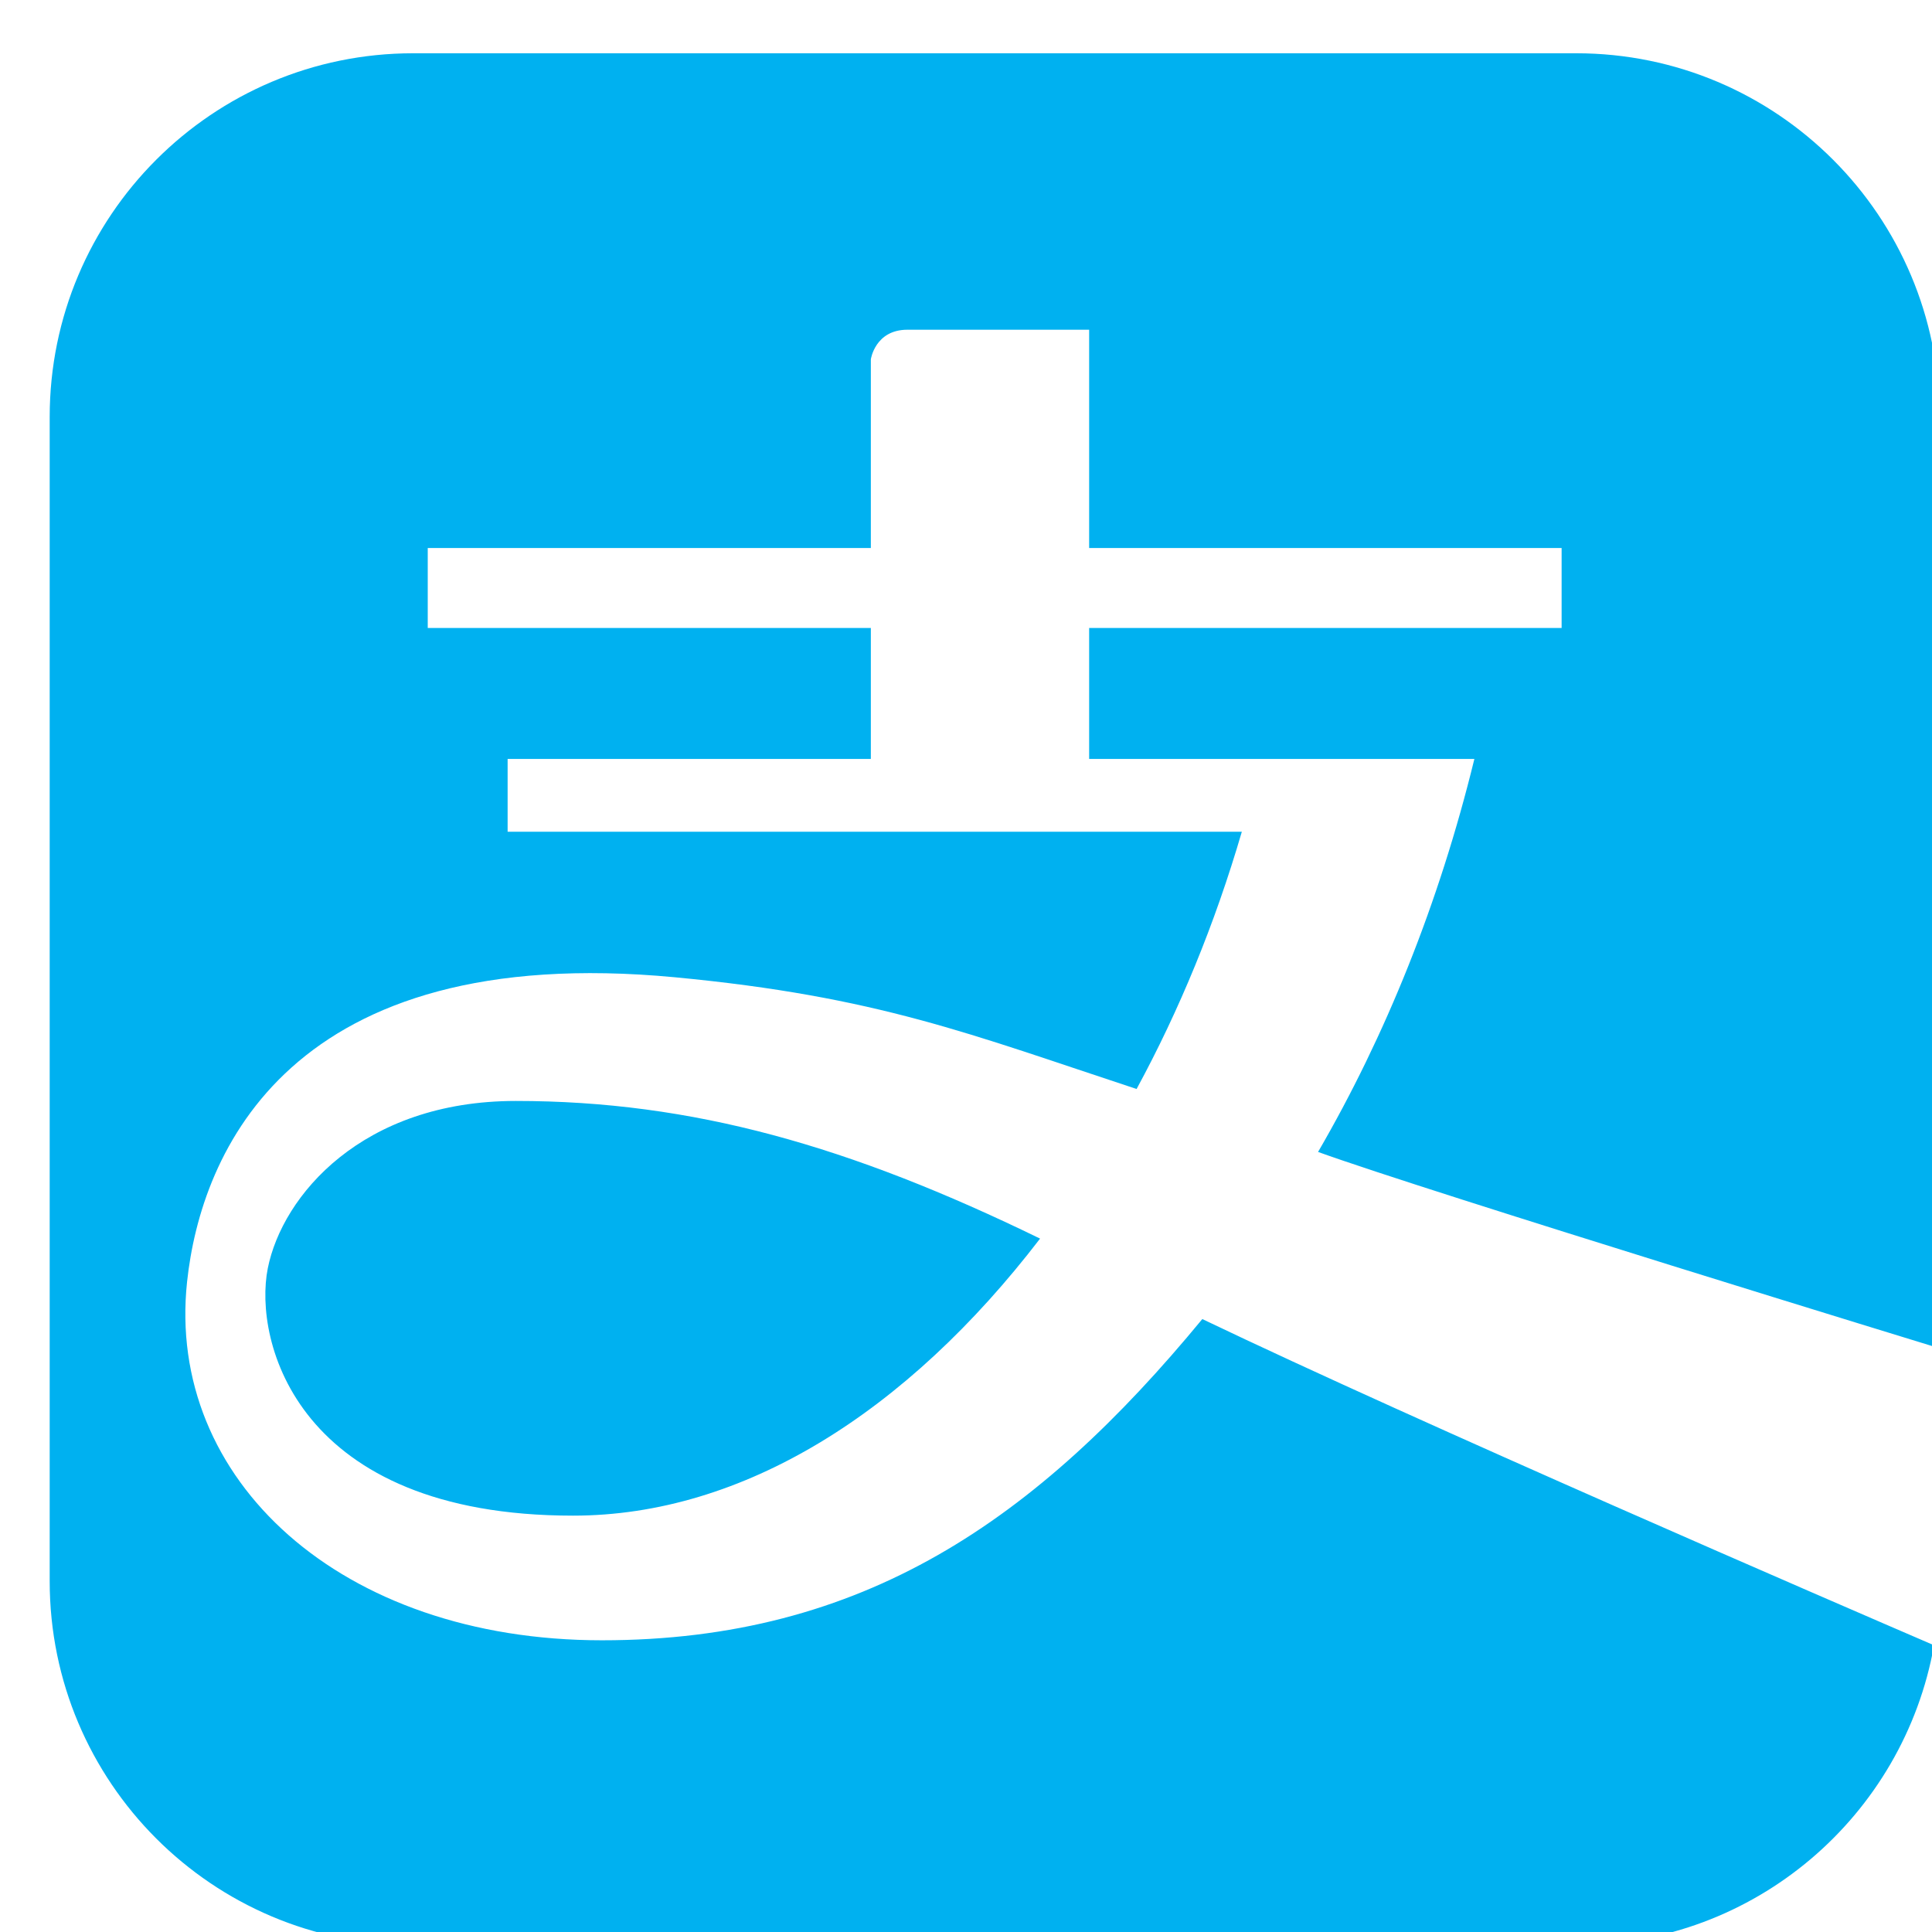
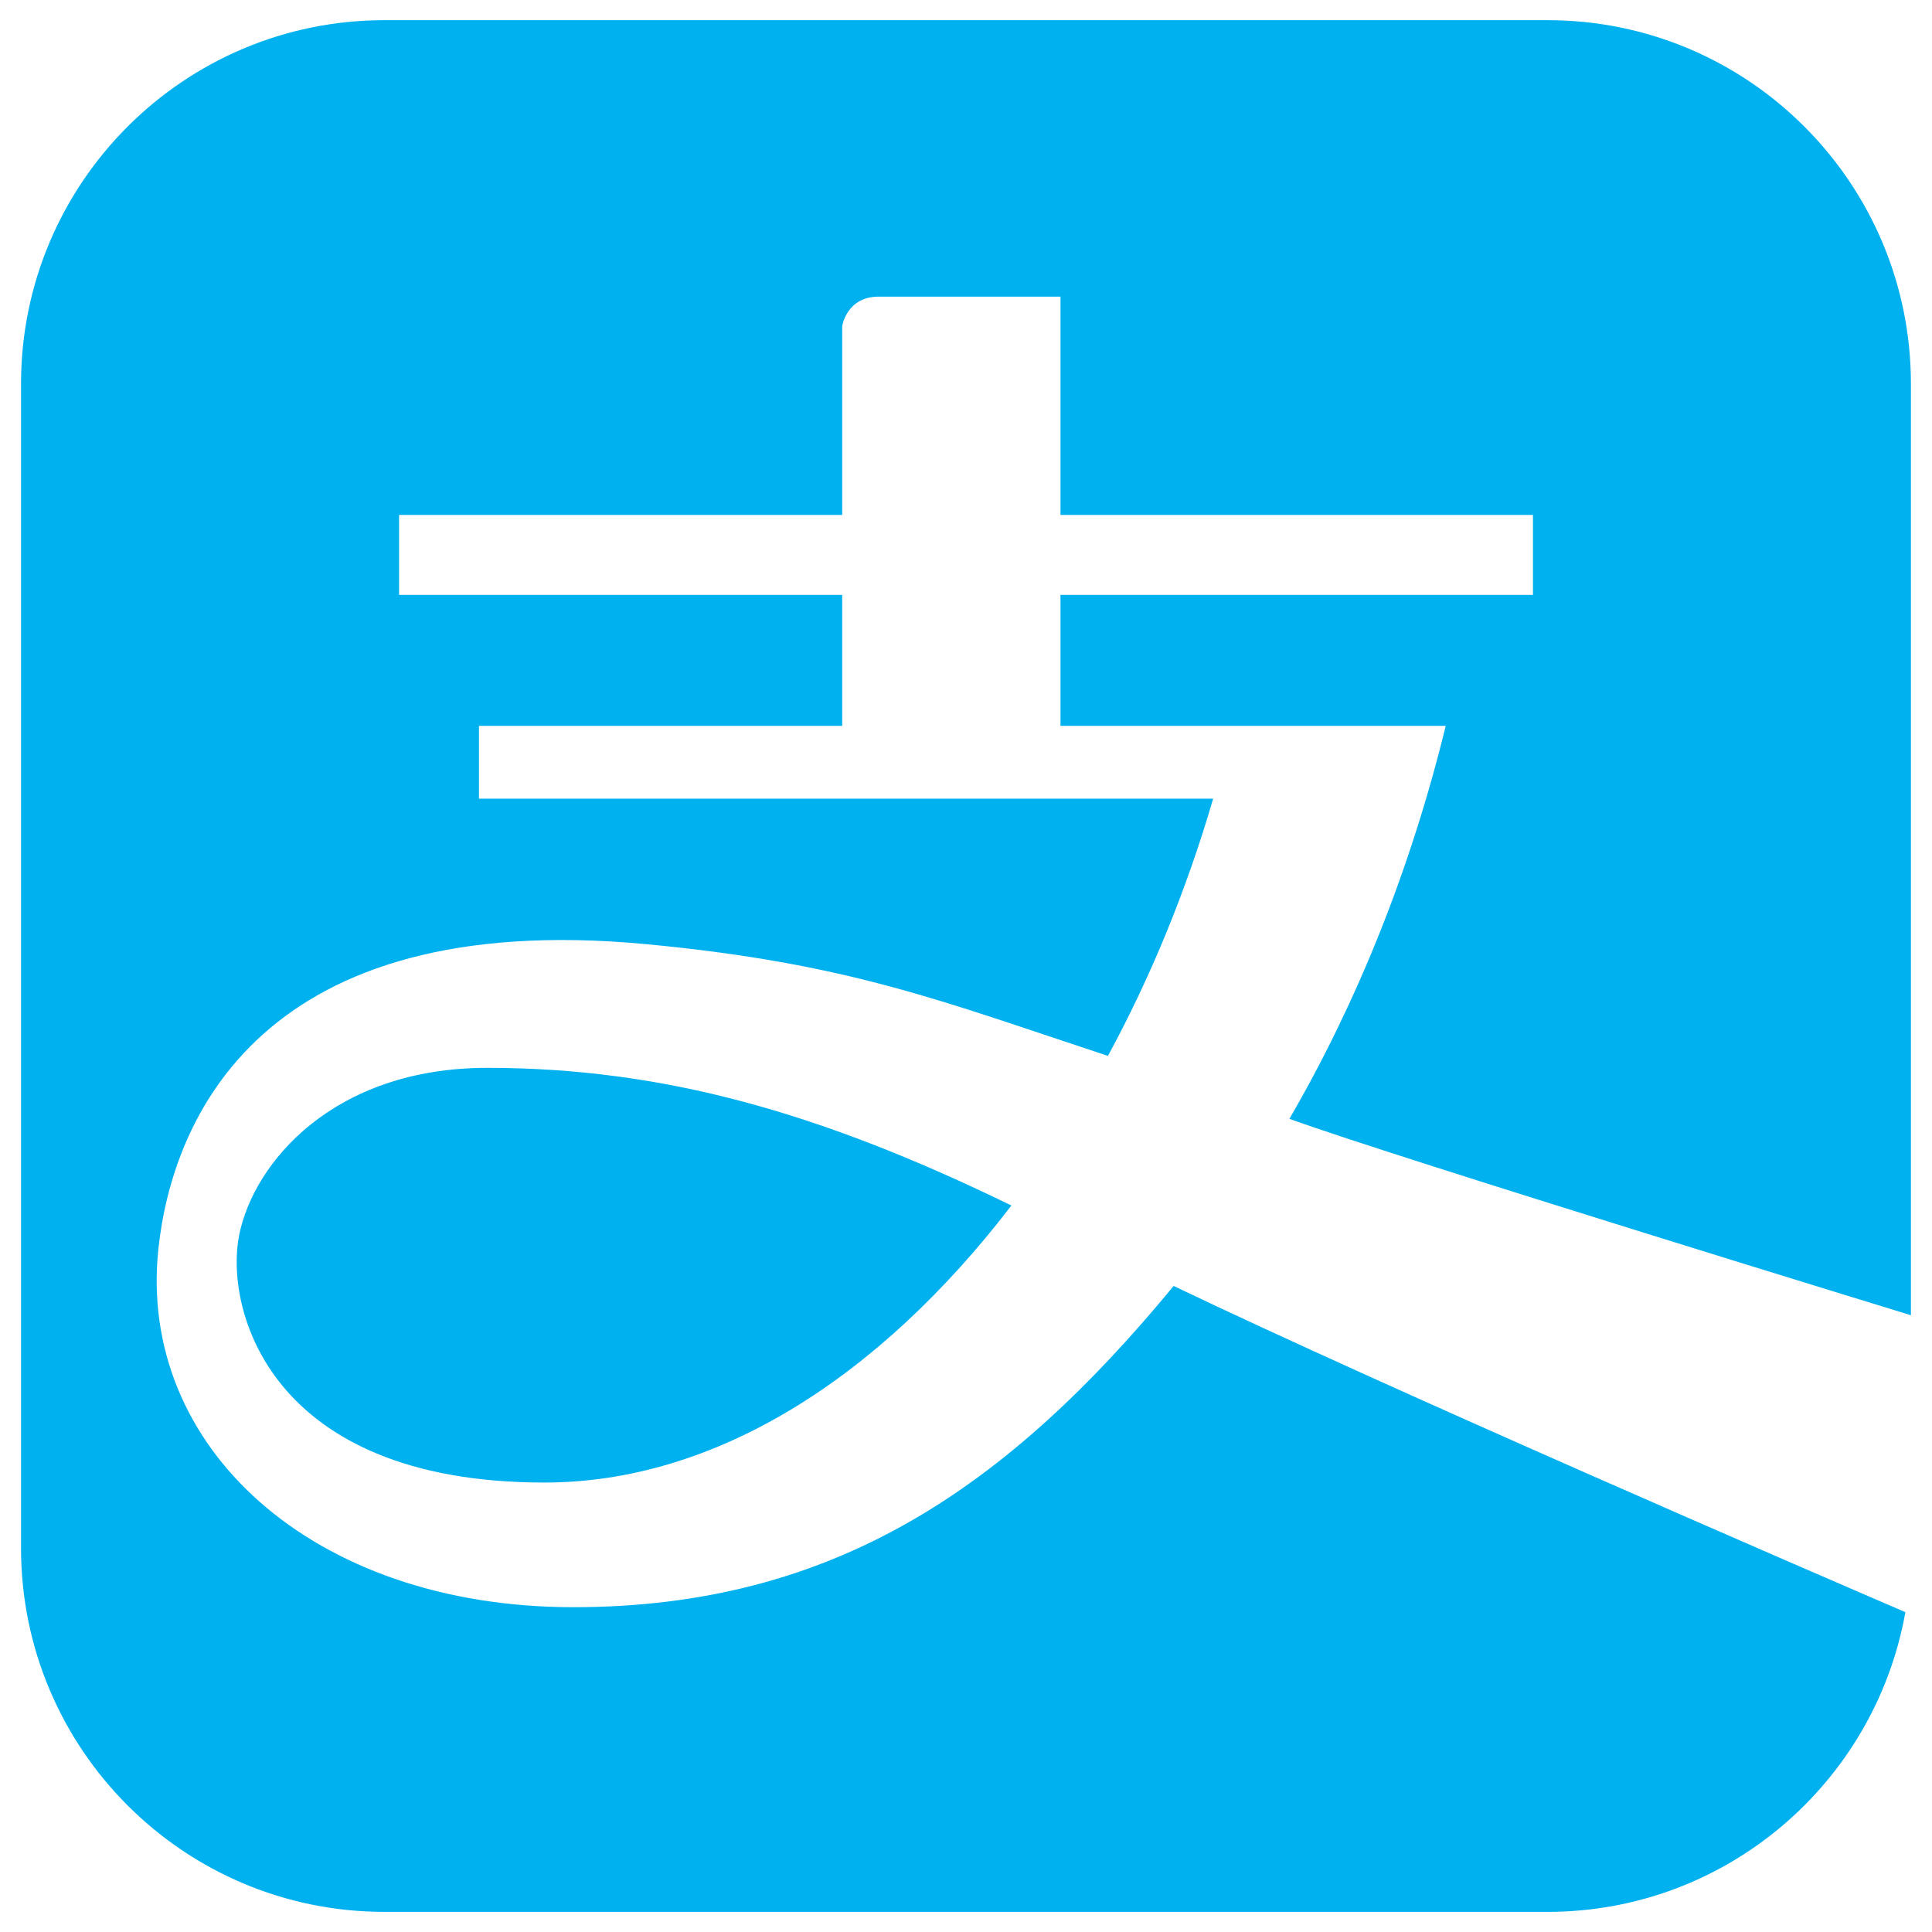
<svg xmlns="http://www.w3.org/2000/svg" viewBox="0 0 24 24" fill="none">
-   <g transform="translate(-1.890163 -2.183173) scale(1.188342)">
+   <g transform="translate(-2.246159 -2.594355) scale(1.188342)">
    <path d="M21.866 15.932V6.196C21.866 4.097 20.166 2.394 18.067 2.394H5.909C3.812 2.394 2.11 4.096 2.11 6.196V18.366C2.11 20.466 3.811 22.169 5.909 22.169H18.067C19.937 22.169 21.491 20.817 21.808 19.036C20.801 18.602 16.433 16.715 14.159 15.626C12.428 17.725 10.615 18.984 7.883 18.984C5.15 18.984 3.326 17.301 3.546 15.238C3.69 13.884 4.618 11.673 8.645 12.053C10.768 12.254 11.739 12.65 13.472 13.221C13.918 12.399 14.291 11.495 14.572 10.532H6.897V9.771H10.694V8.402H6.062V7.566H10.694V5.593C10.694 5.593 10.738 5.284 11.076 5.284H12.976V7.566H17.915V8.402H12.976V9.771H17.003C16.634 11.281 16.073 12.667 15.369 13.879C16.541 14.302 21.866 15.932 21.866 15.932ZM7.581 17.681C4.694 17.681 4.238 15.856 4.39 15.095C4.542 14.335 5.378 13.346 6.983 13.346C8.829 13.346 10.479 13.818 12.463 14.785C11.071 16.6 9.358 17.681 7.581 17.681H7.581Z" fill="#00B1F0" />
  </g>
</svg>
